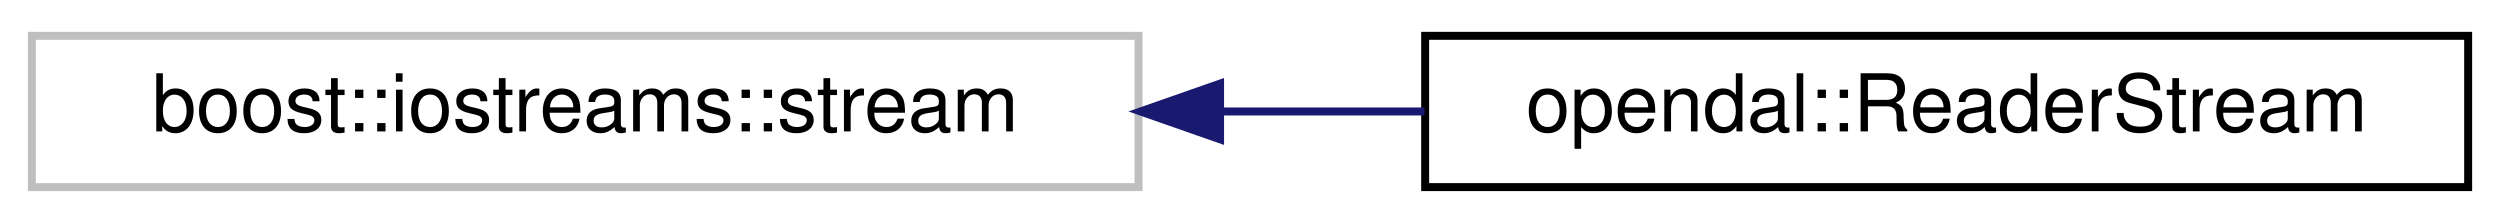
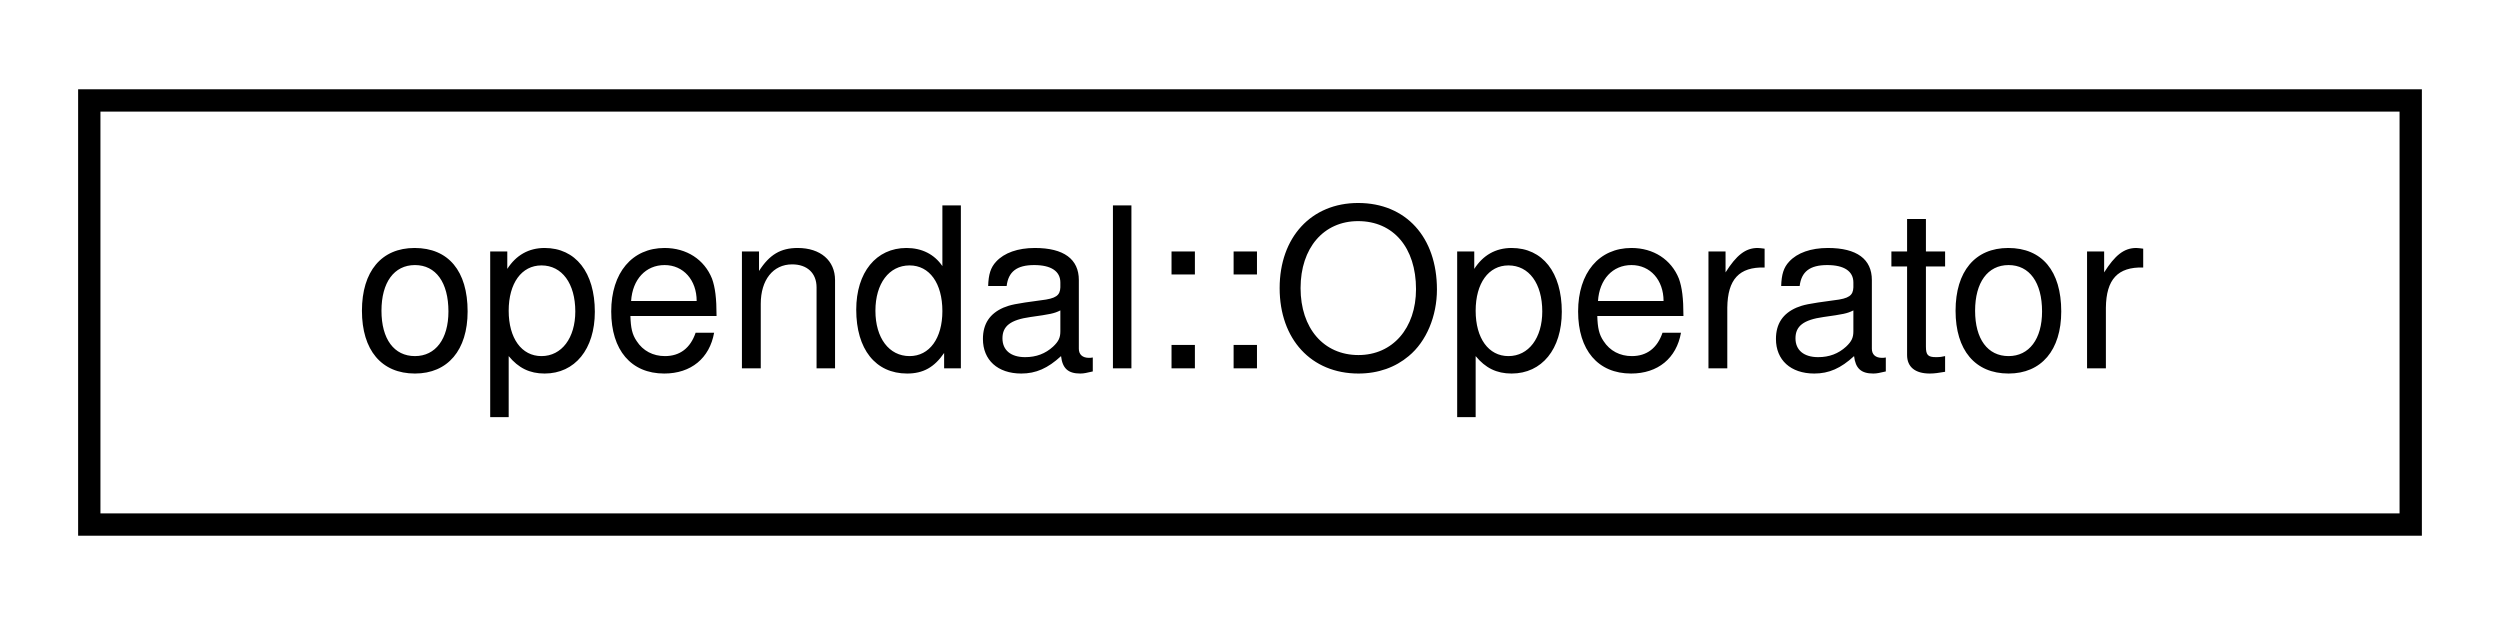
- <svg xmlns="http://www.w3.org/2000/svg" xmlns:xlink="http://www.w3.org/1999/xlink" width="314pt" height="28pt" viewBox="0.00 0.00 314.00 28.00">
+ <svg xmlns="http://www.w3.org/2000/svg" xmlns:xlink="http://www.w3.org/1999/xlink" width="112pt" height="28pt" viewBox="0.00 0.00 112.00 28.00">
  <g id="graph0" class="graph" transform="scale(1 1) rotate(0) translate(4 24)">
-     <polygon fill="white" stroke="transparent" points="-4,4 -4,-24 310,-24 310,4 -4,4" />
+     <polygon fill="white" stroke="transparent" points="-4,4 -4,-24 108,-24 108,4 -4,4" />
    <g id="node1" class="node">
      <g id="a_node1">
-         <a xlink:title=" ">
-           <polygon fill="white" stroke="#bfbfbf" points="0,-0.5 0,-19.5 139,-19.5 139,-0.5 0,-0.5" />
-           <text text-anchor="middle" x="69.5" y="-7.5" font-family="Helvetica,sans-Serif" font-size="10.00">boost::iostreams::stream</text>
+         <a xlink:href="classopendal_1_1Operator.html" target="_top" xlink:title="Operator is the entry for all public APIs.">
+           <polygon fill="white" stroke="black" points="0,-0.5 0,-19.5 104,-19.5 104,-0.5 0,-0.5" />
+           <text text-anchor="middle" x="52" y="-7.5" font-family="Helvetica,sans-Serif" font-size="10.00">opendal::Operator</text>
        </a>
      </g>
    </g>
-     <g id="node2" class="node">
-       <g id="a_node2">
-         <a xlink:href="classopendal_1_1ReaderStream.html" target="_top" xlink:title="ReaderStream is a stream wrapper of Reader which can provide iostream interface.">
-           <polygon fill="white" stroke="black" points="175,-0.5 175,-19.5 306,-19.5 306,-0.5 175,-0.5" />
-           <text text-anchor="middle" x="240.5" y="-7.5" font-family="Helvetica,sans-Serif" font-size="10.00">opendal::ReaderStream</text>
-         </a>
-       </g>
-     </g>
-     <g id="edge1" class="edge">
-       <path fill="none" stroke="midnightblue" d="M149.26,-10C157.85,-10 166.52,-10 174.92,-10" />
-       <polygon fill="midnightblue" stroke="midnightblue" points="149.24,-6.5 139.24,-10 149.24,-13.5 149.24,-6.5" />
-     </g>
  </g>
</svg>
